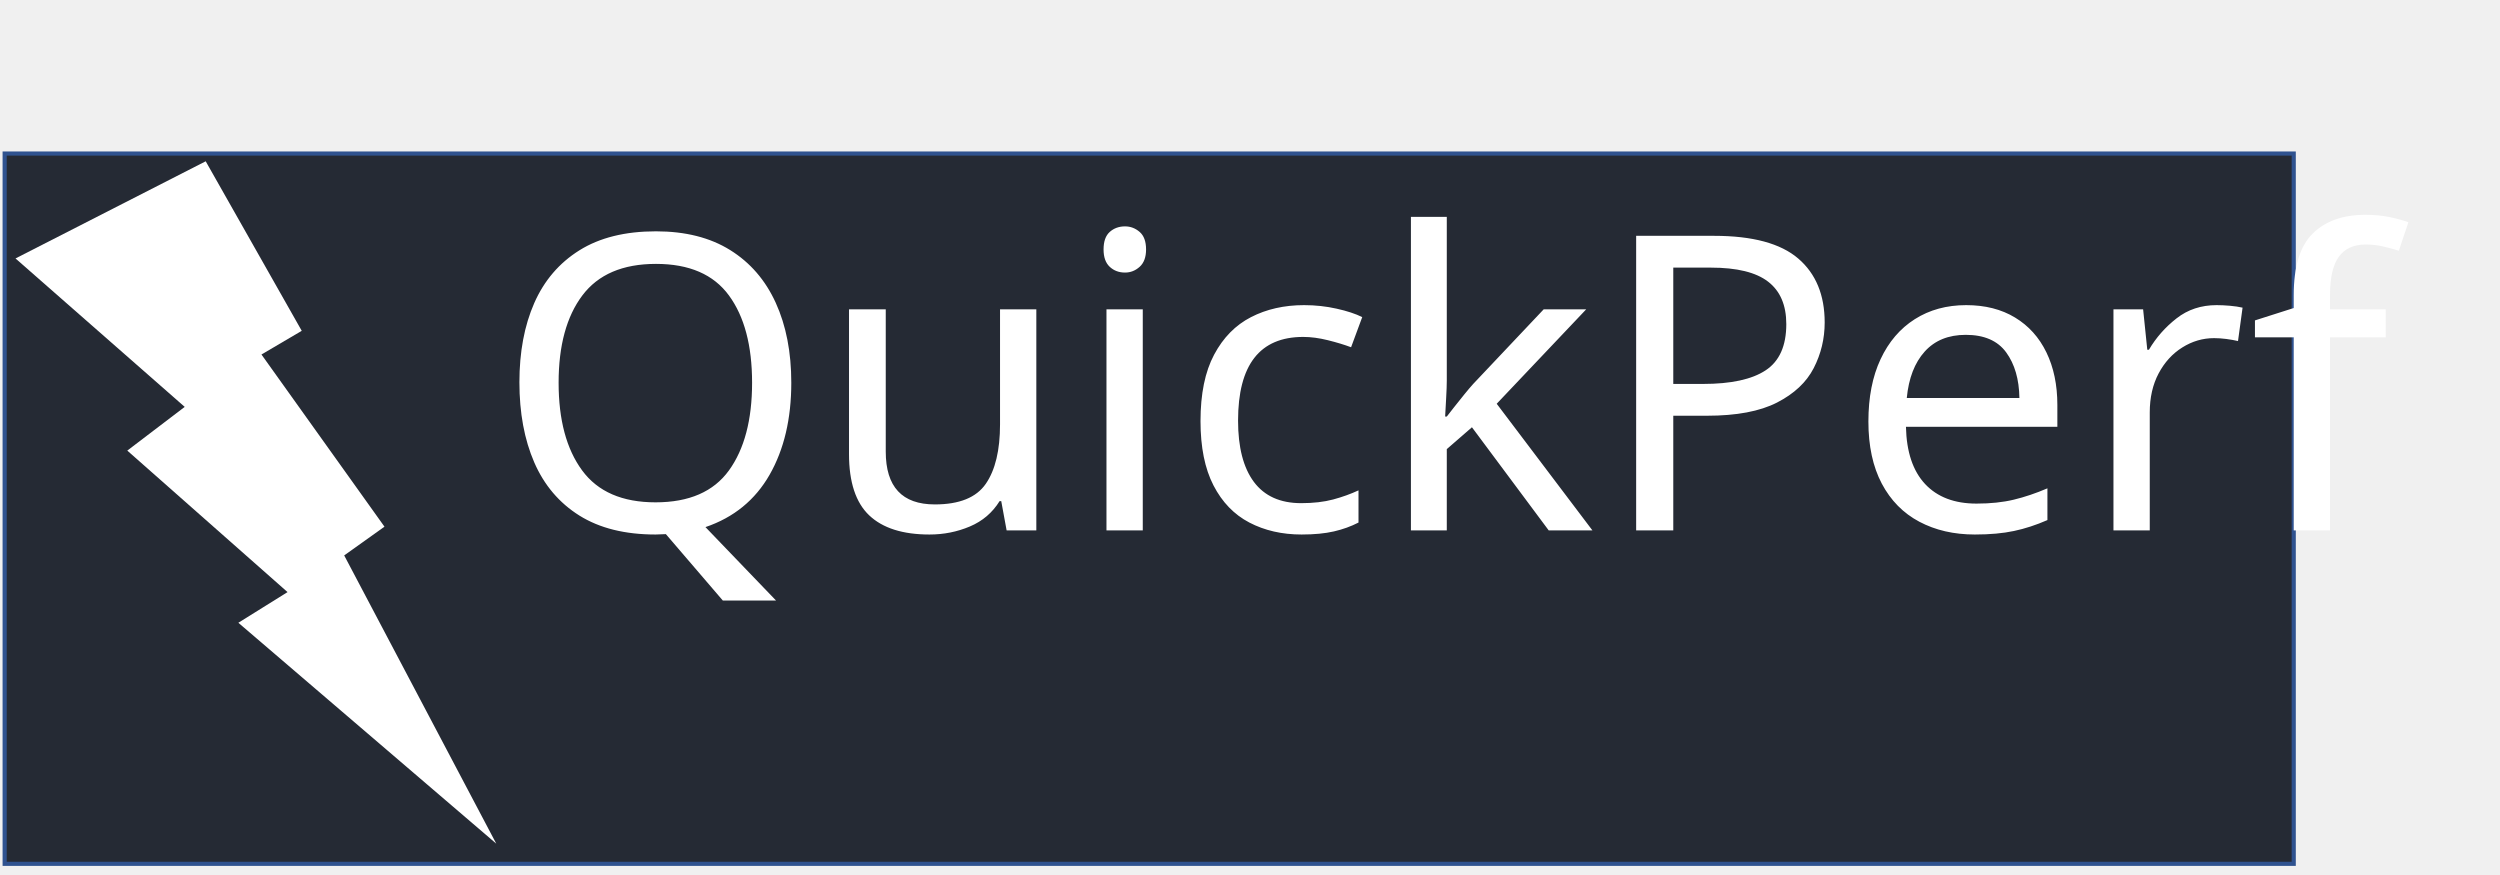
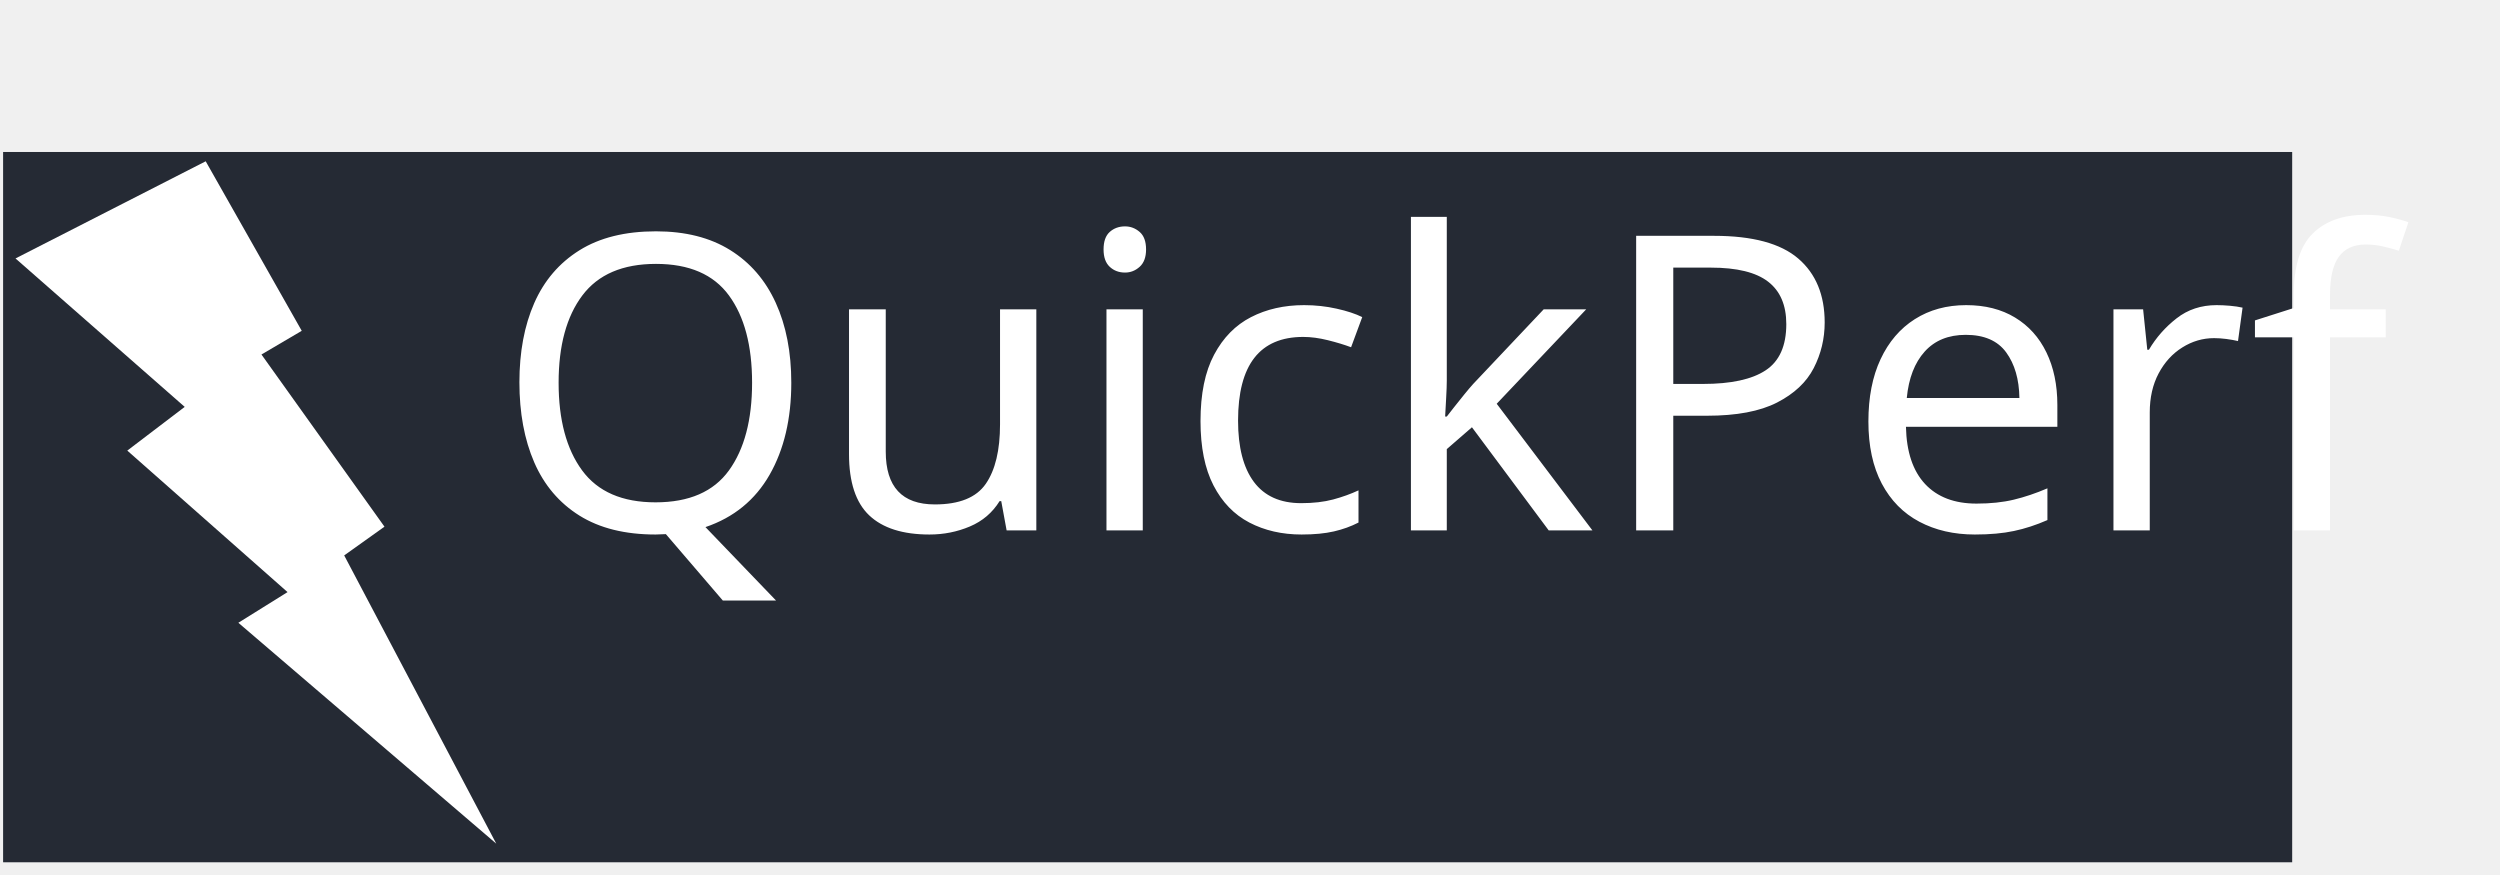
<svg xmlns="http://www.w3.org/2000/svg" width="806" height="282" overflow="hidden">
  <defs>
    <clipPath id="clip0">
      <rect x="283" y="319" width="806" height="282" />
    </clipPath>
  </defs>
  <g clip-path="url(#clip0)" transform="translate(-283 -319)">
-     <rect x="284.5" y="368.5" width="738" height="229" stroke="#2F528F" stroke-width="1.333" stroke-miterlimit="8" fill="#252A34" />
+     <rect x="284" y="368" width="738" height="229" fill="#252A34" />
    <path d="M349.318 371 380.282 425.654 367.294 433.292 406.955 488.799 393.967 498.067 443 591 359.845 519.78 375.704 509.893 324.038 464.274 342.551 450.179 288 402.322 349.318 371Z" fill="#FFFFFF" fill-rule="evenodd" />
    <text fill="#FFFFFF" font-family="Segoe UI,Segoe UI_MSFontService,sans-serif" font-weight="400" font-size="133" transform="translate(442.347 490)">QuickPerf</text>
  </g>
</svg>
